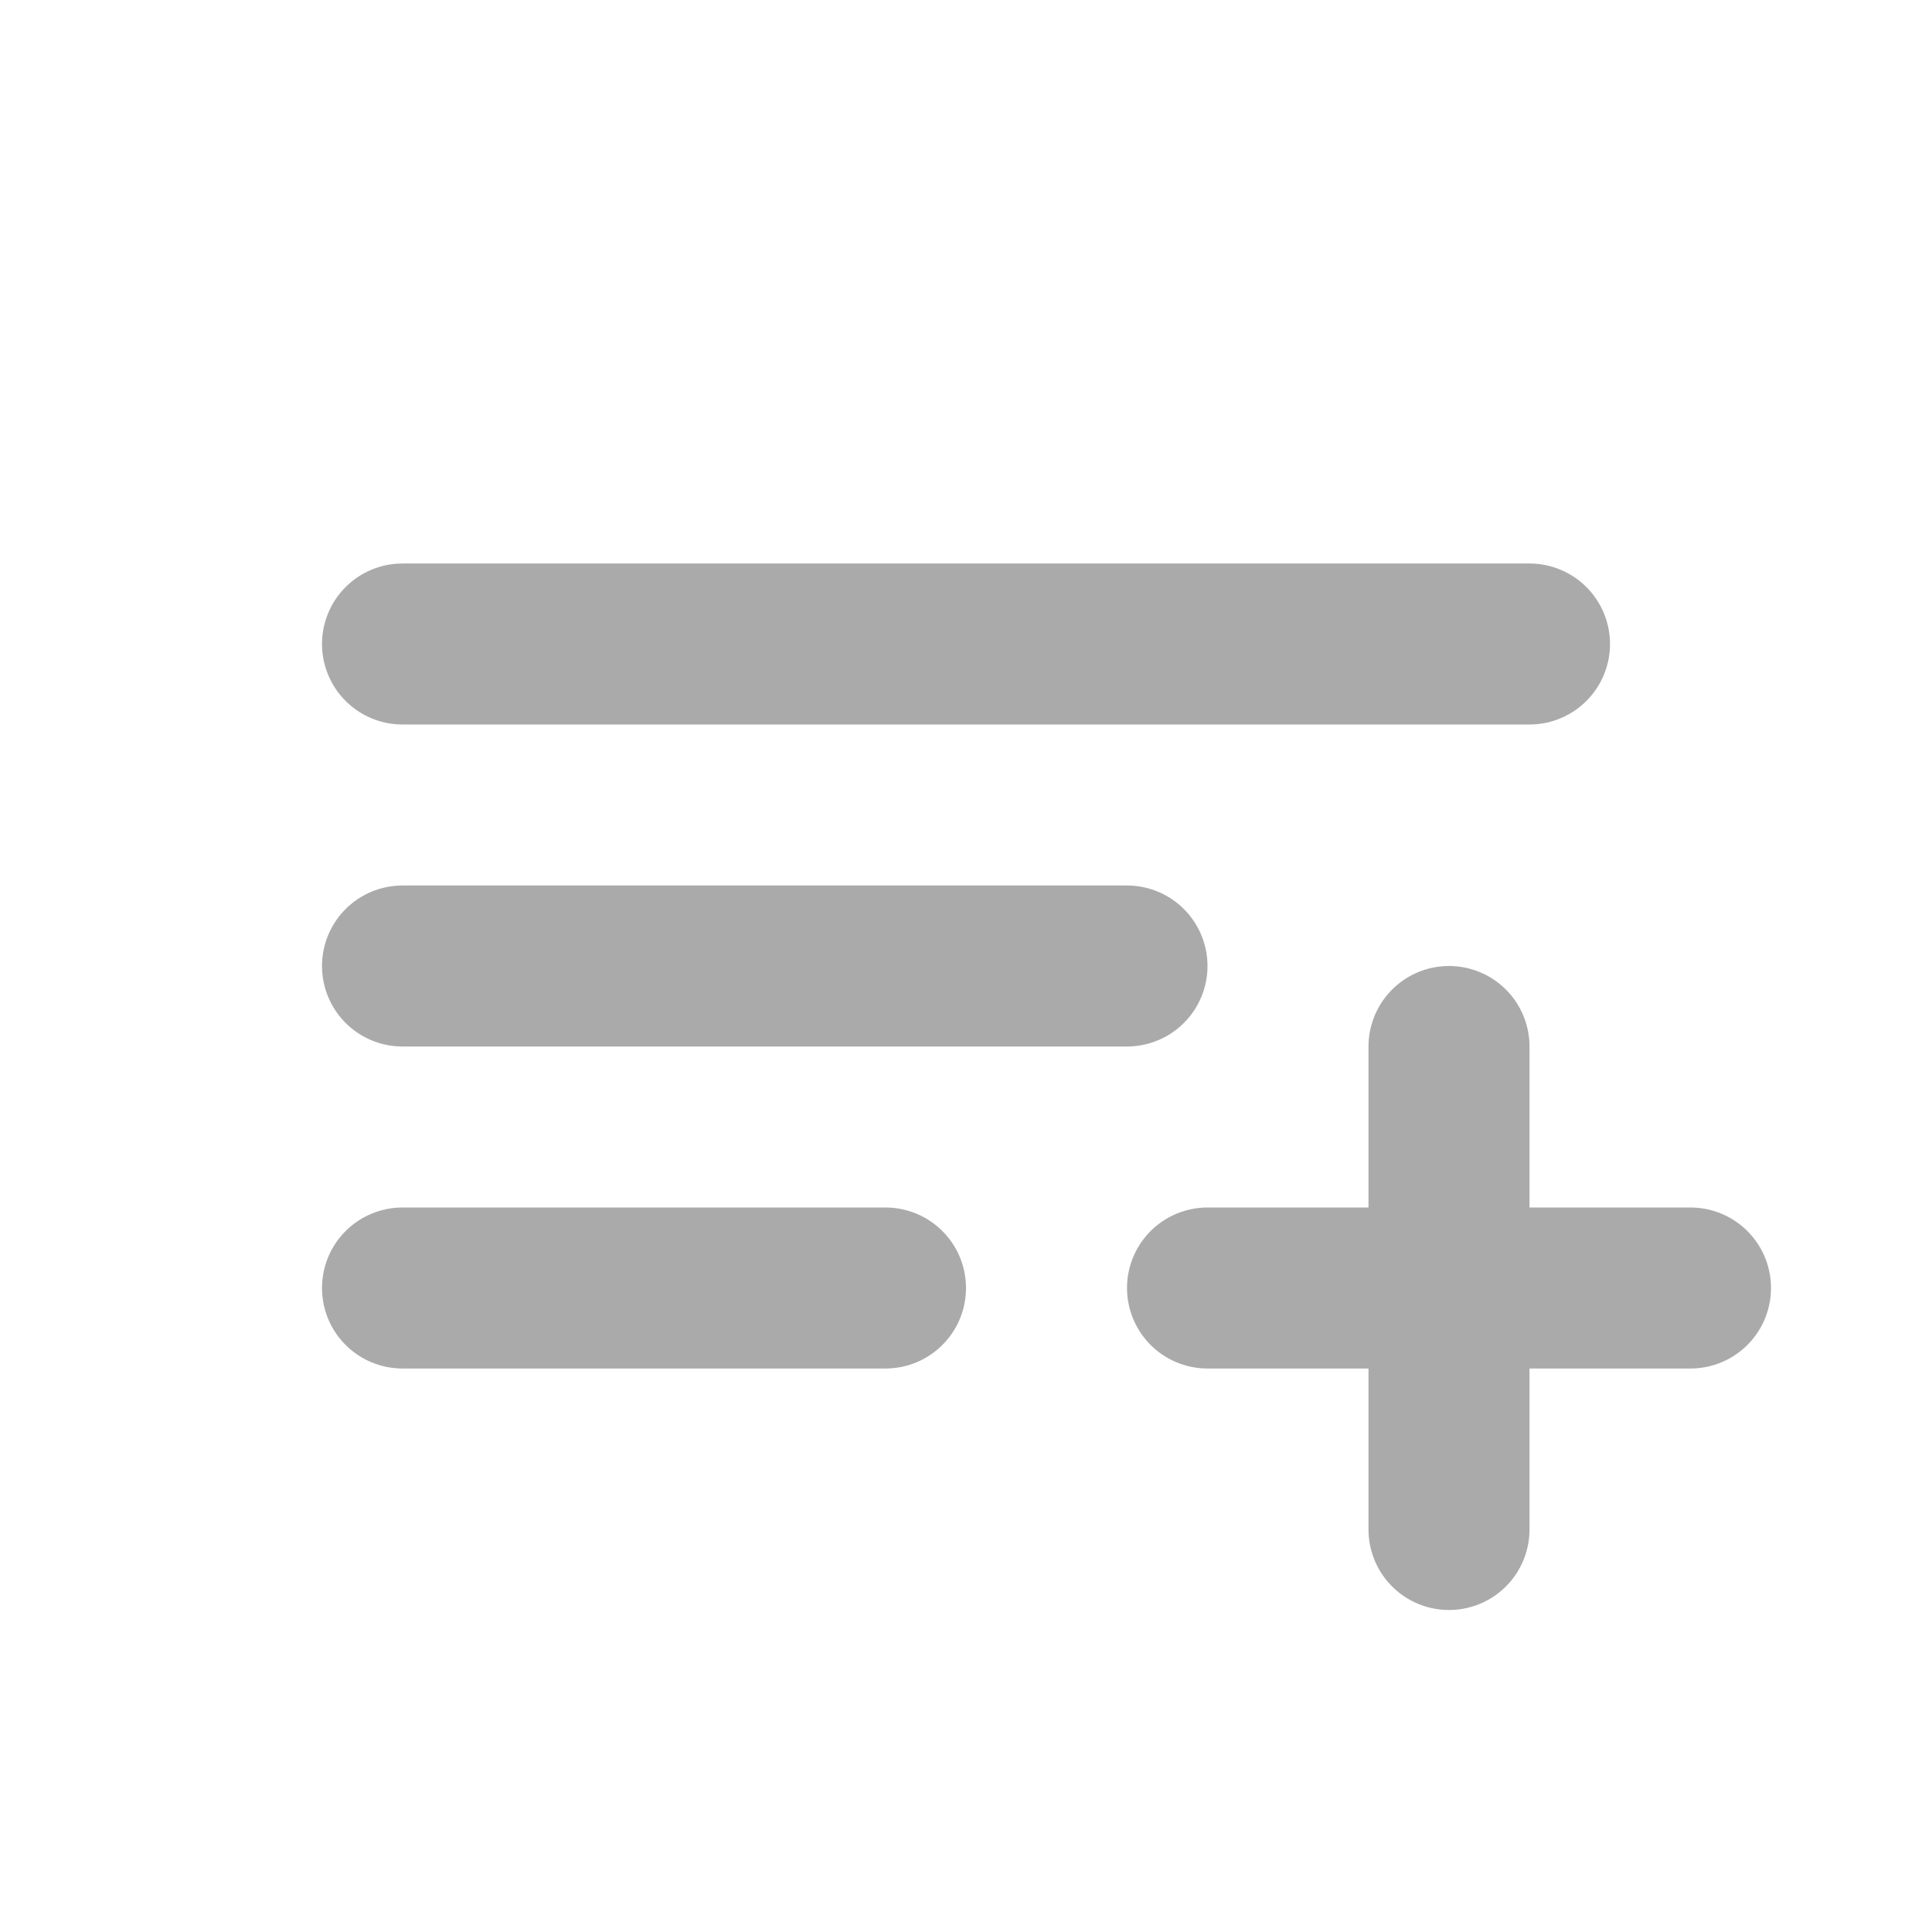
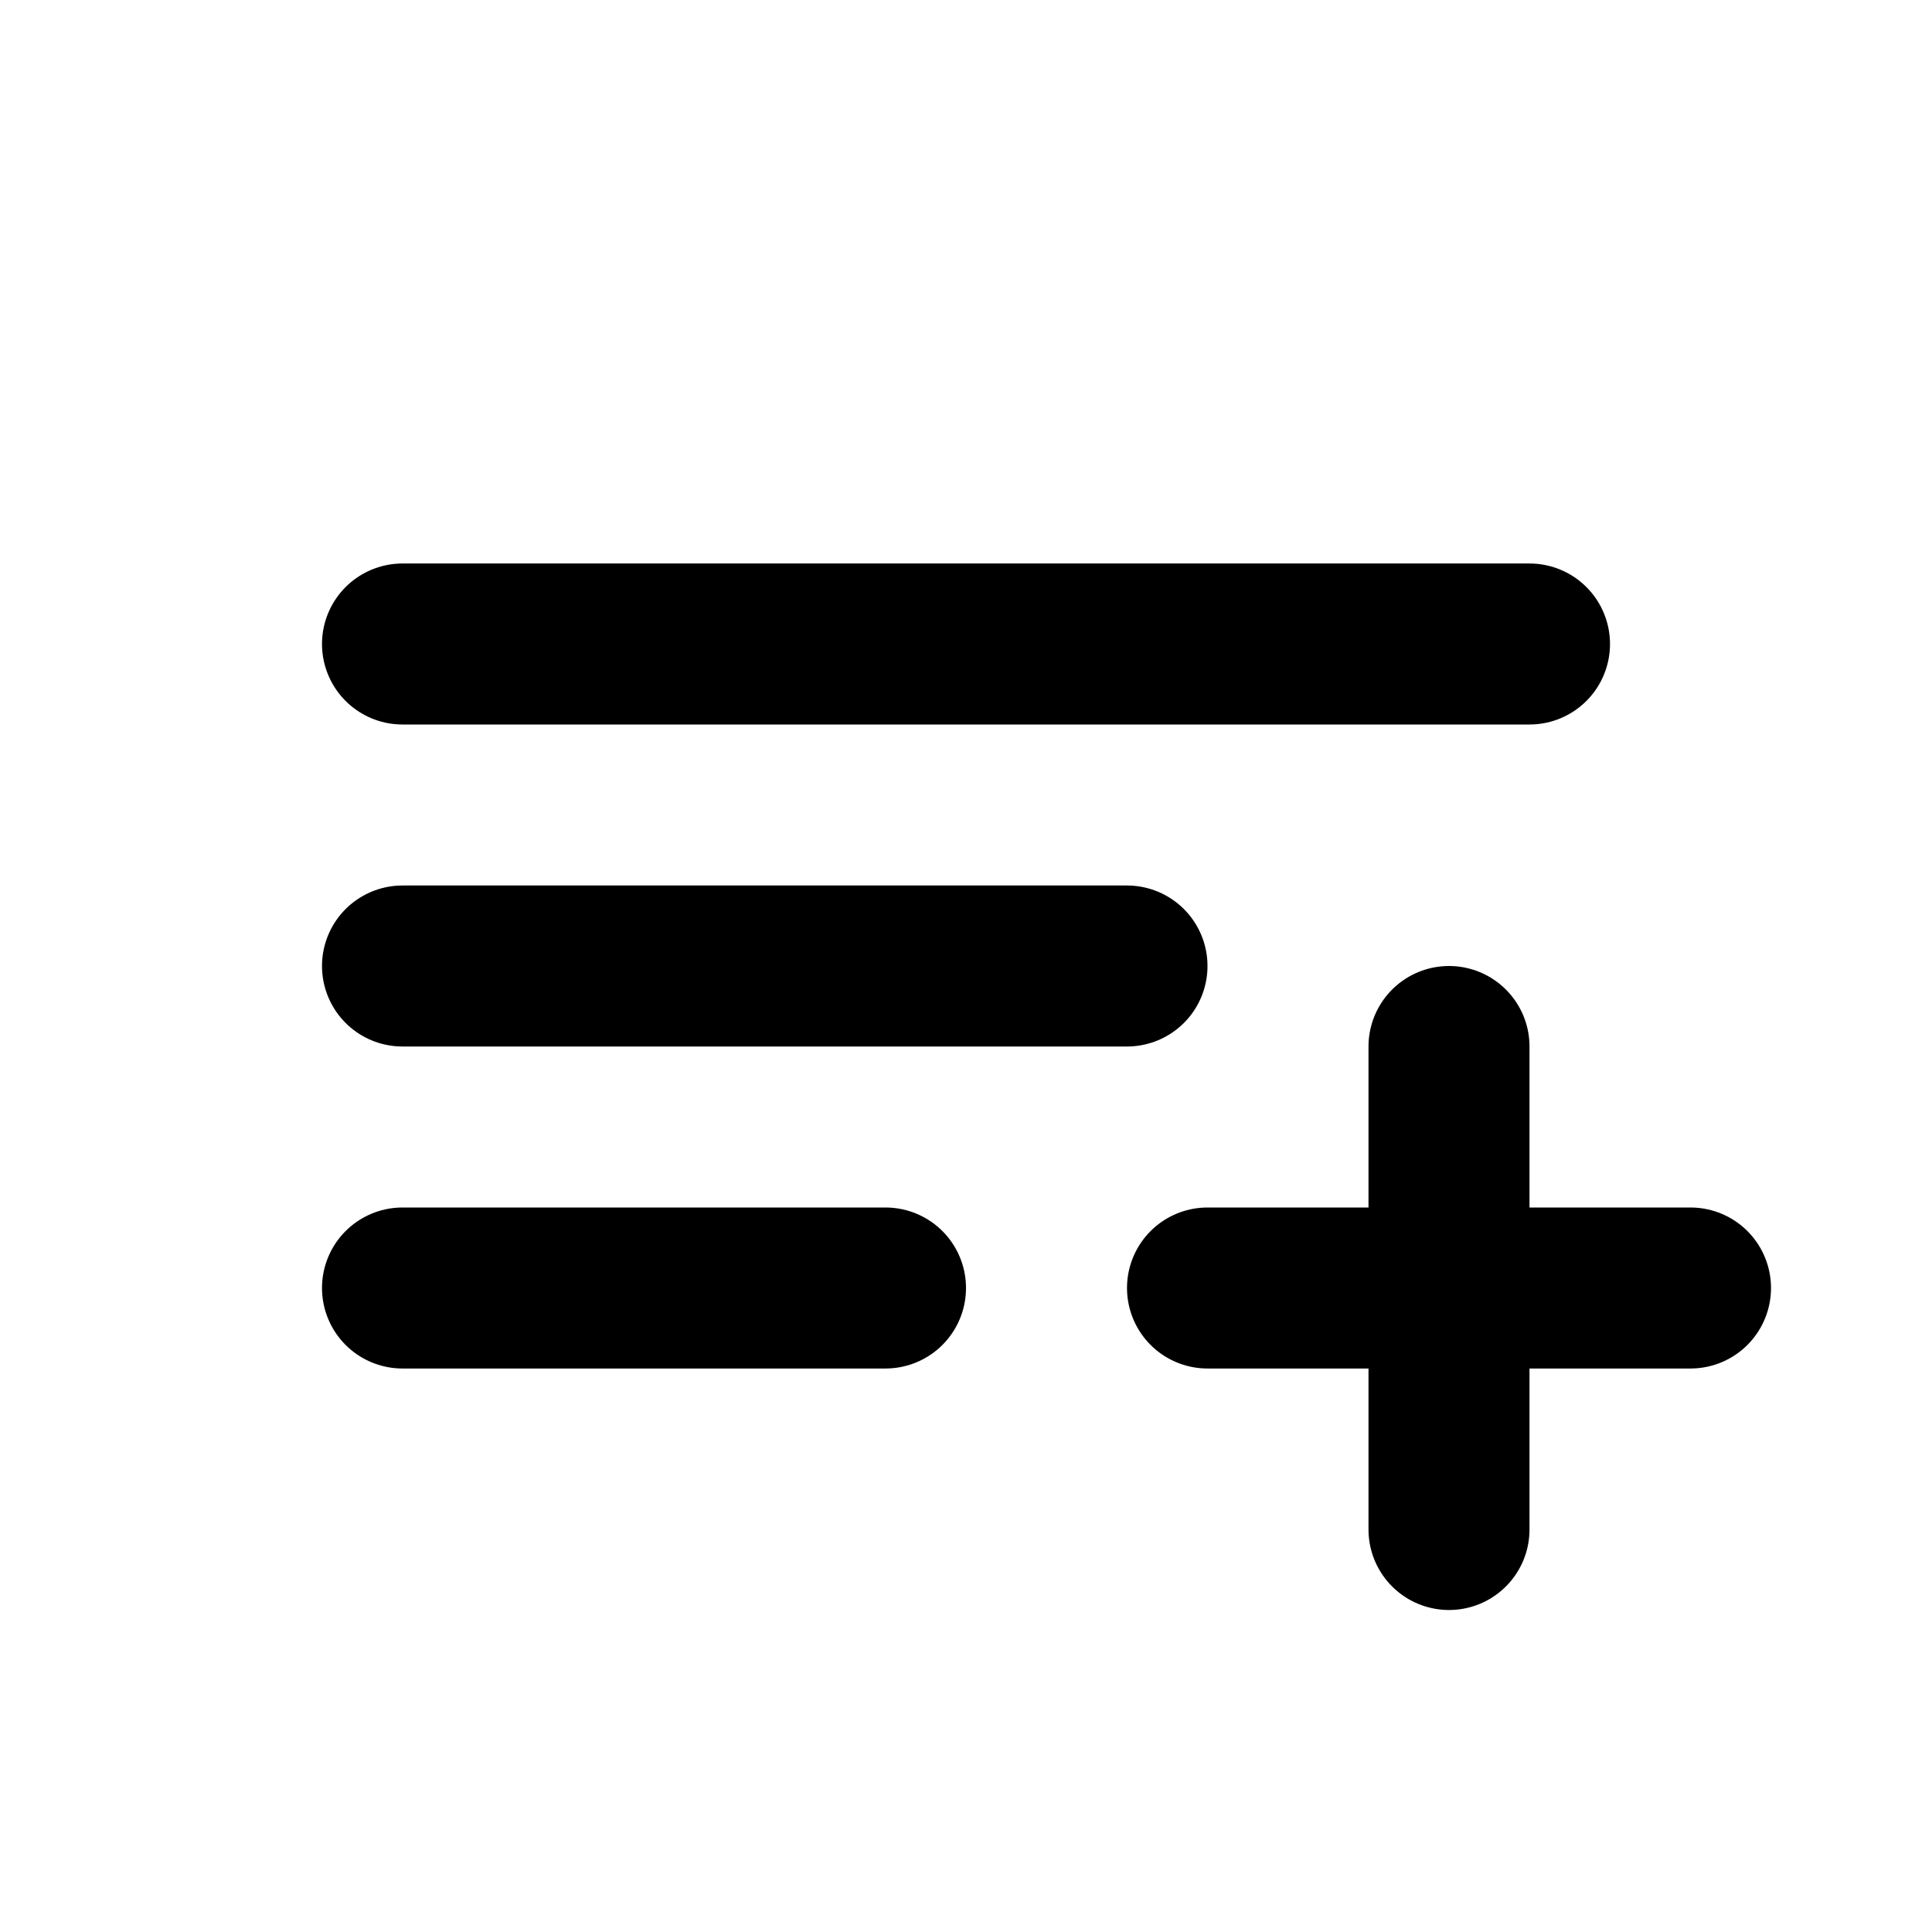
- <svg xmlns="http://www.w3.org/2000/svg" width="24" height="24" viewBox="0 0 24 24" fill="none" stroke="#aaa" stroke-width="2" stroke-linecap="round" stroke-linejoin="round">
+ <svg xmlns="http://www.w3.org/2000/svg" width="24" height="24" viewBox="0 0 24 24" fill="none" stroke="currentColor" stroke-width="2" stroke-linecap="round" stroke-linejoin="round">
  <path d="M19 8h-14" />
  <path d="M5 12h9" />
  <path d="M11 16h-6" />
  <path d="M15 16h6" />
  <path d="M18 13v6" />
</svg>
